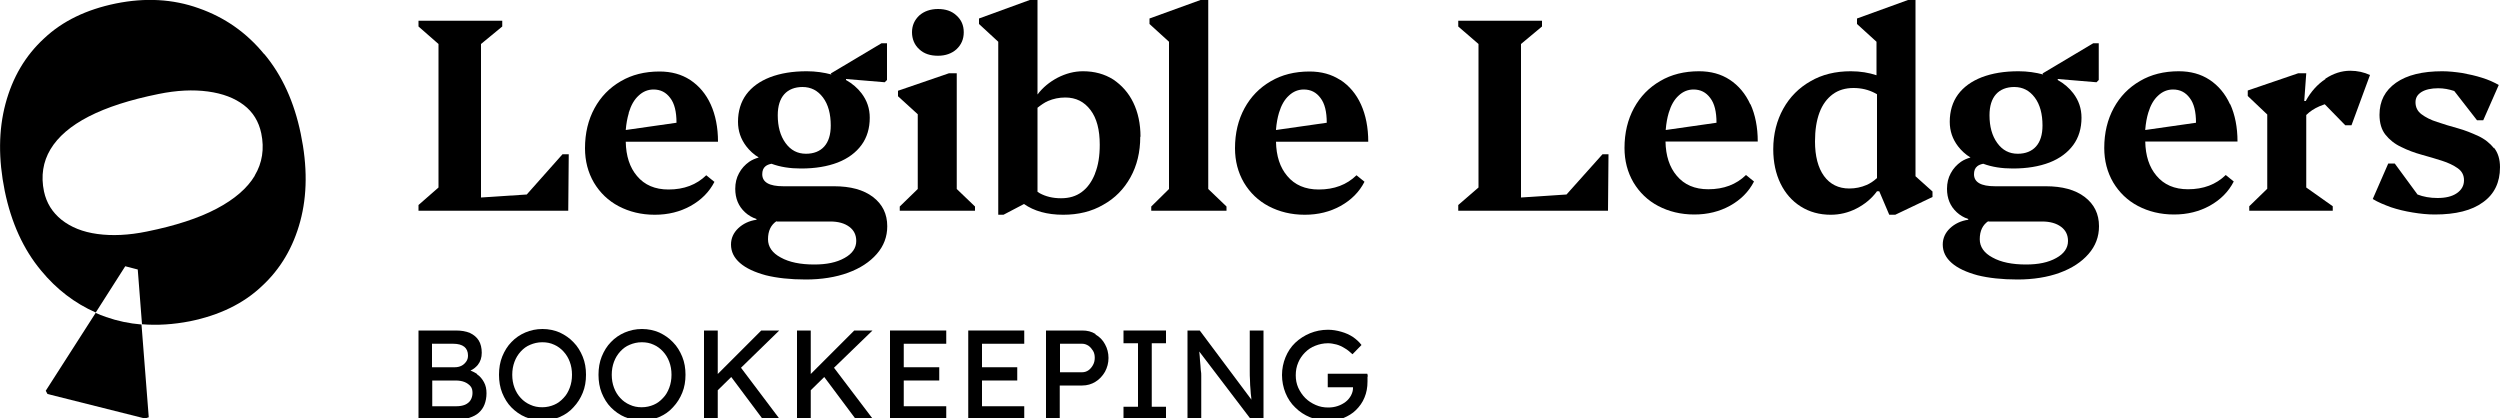
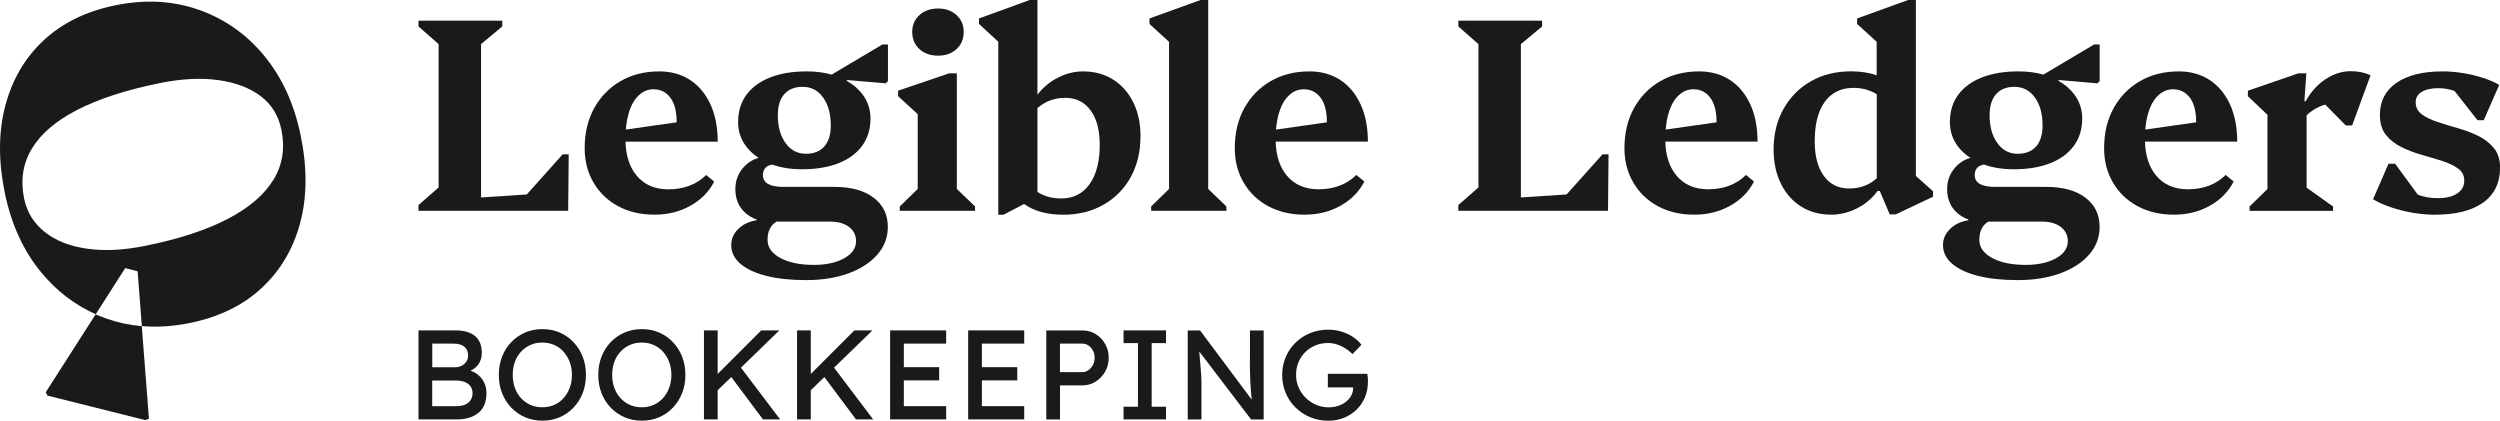
- <svg xmlns="http://www.w3.org/2000/svg" id="Camada_1" version="1.1" viewBox="0 0 100 16.71">
-   <path d="M19.08,14.96c-.08-.06-.17-.1-.26-.14.12-.05.21-.13.29-.22.11-.14.16-.3.16-.49s-.04-.36-.12-.49c-.08-.13-.2-.23-.35-.3-.16-.07-.35-.1-.57-.1h-1.49v3.56h1.54c.19,0,.35-.02.5-.07.15-.05.27-.11.37-.2.1-.09.18-.2.23-.33.05-.13.08-.28.08-.45s-.03-.31-.1-.44c-.07-.13-.16-.24-.28-.32ZM17.29,13.75h.84c.19,0,.34.04.44.12.1.08.15.2.15.35,0,.09-.02.17-.07.24-.05.07-.11.13-.19.17-.08.04-.17.06-.27.06h-.91v-.95ZM18.82,16.01c-.05.08-.13.14-.22.18-.1.04-.21.06-.35.06h-.96v-1.03h.93c.14,0,.26.02.36.06.1.04.18.1.24.17.06.07.08.16.08.27,0,.11-.03.21-.08.29Z" />
-   <path d="M22.94,13.69c-.16-.17-.34-.29-.55-.39-.21-.09-.44-.14-.69-.14s-.48.05-.69.14c-.21.09-.4.22-.55.38-.16.16-.28.36-.37.58-.09.22-.13.47-.13.73s.04.51.13.73c.09.22.21.42.37.58.16.16.34.29.55.38.21.09.44.14.69.14s.48-.05.69-.14c.21-.09.4-.22.55-.39.16-.17.28-.36.37-.58.09-.22.13-.46.13-.72s-.04-.5-.13-.72c-.09-.22-.21-.42-.37-.58ZM22.79,15.51c-.06.16-.14.3-.25.41-.11.12-.23.21-.37.27-.14.06-.3.1-.48.1s-.33-.03-.48-.1c-.14-.06-.27-.15-.38-.27-.11-.12-.19-.25-.25-.41-.06-.16-.09-.33-.09-.52s.03-.36.09-.52c.06-.16.14-.29.25-.41.11-.12.23-.21.38-.27.14-.06.3-.1.48-.1s.33.03.48.1c.14.06.27.16.37.27.11.12.19.25.25.41.06.16.09.33.09.52s-.03.36-.09.52Z" />
-   <path d="M26.92,13.69c-.16-.17-.34-.29-.55-.39-.21-.09-.44-.14-.69-.14s-.48.05-.69.14c-.21.09-.4.22-.55.38-.16.16-.28.36-.37.58-.09.22-.13.47-.13.73s.04.51.13.73c.09.22.21.42.37.58.16.16.34.29.55.38.21.09.44.14.69.14s.48-.05.69-.14c.21-.09.4-.22.55-.39.16-.17.28-.36.37-.58.09-.22.13-.46.13-.72s-.04-.5-.13-.72c-.09-.22-.21-.42-.37-.58ZM26.77,15.51c-.06.16-.14.3-.25.41-.11.12-.23.21-.37.27-.14.06-.3.1-.48.1s-.33-.03-.48-.1c-.14-.06-.27-.15-.38-.27-.11-.12-.19-.25-.25-.41-.06-.16-.09-.33-.09-.52s.03-.36.09-.52c.06-.16.14-.29.25-.41.11-.12.23-.21.38-.27.14-.06.3-.1.48-.1s.33.03.48.1c.14.06.27.16.37.27.11.12.19.25.25.41.06.16.09.33.09.52s-.03.36-.09.52Z" />
-   <polygon points="31.17 13.22 30.45 13.22 28.71 14.96 28.71 13.22 28.16 13.22 28.16 16.78 28.71 16.78 28.71 15.61 29.25 15.08 30.52 16.78 31.2 16.78 29.64 14.71 31.17 13.22" />
-   <polygon points="34.9 13.22 34.17 13.22 32.43 14.96 32.43 13.22 31.88 13.22 31.88 16.78 32.43 16.78 32.43 15.61 32.97 15.08 34.24 16.78 34.93 16.78 33.36 14.71 34.9 13.22" />
-   <polygon points="35.6 16.78 37.85 16.78 37.85 16.25 36.15 16.25 36.15 15.22 37.57 15.22 37.57 14.69 36.15 14.69 36.15 13.75 37.85 13.75 37.85 13.22 35.6 13.22 35.6 16.78" />
-   <polygon points="38.73 16.78 40.97 16.78 40.97 16.25 39.28 16.25 39.28 15.22 40.69 15.22 40.69 14.69 39.28 14.69 39.28 13.75 40.97 13.75 40.97 13.22 38.73 13.22 38.73 16.78" />
-   <path d="M43.82,13.36c-.16-.1-.33-.14-.53-.14h-1.45v3.56h.55v-1.36h.9c.19,0,.37-.05.53-.15.16-.1.28-.23.38-.4.09-.17.14-.35.14-.55s-.05-.39-.14-.55c-.09-.17-.22-.3-.38-.39ZM43.72,14.6c-.05.09-.11.16-.18.21-.07.05-.16.08-.25.08h-.89v-1.14h.89c.09,0,.17.03.25.08.07.05.13.12.18.2s.07.18.07.28-.02.2-.07.29Z" />
-   <polygon points="44.94 13.73 45.52 13.73 45.52 16.27 44.94 16.27 44.94 16.78 46.64 16.78 46.64 16.27 46.07 16.27 46.07 13.73 46.64 13.73 46.64 13.22 44.94 13.22 44.94 13.73" />
-   <path d="M49.99,14.39c0,.15,0,.29,0,.43,0,.14,0,.27.01.4,0,.13.01.25.02.36,0,.11.02.22.03.32,0,.03,0,.06.01.09l-2.07-2.77h-.49v3.56h.55v-1.48s0-.07,0-.11c0-.04,0-.09,0-.16,0-.06,0-.14-.02-.24,0-.1-.02-.22-.03-.37,0-.1-.02-.23-.03-.36l2.07,2.72h.5v-3.56h-.55v1.17Z" />
-   <path d="M54.71,15.06s0-.07-.02-.11h-1.58v.54h1.01v.03c0,.11-.03.2-.08.3-.05.09-.12.18-.21.25-.09.07-.2.13-.32.17-.12.04-.24.06-.38.06-.18,0-.34-.03-.5-.1-.16-.07-.3-.16-.42-.28-.12-.12-.21-.26-.28-.41-.07-.16-.1-.32-.1-.5s.03-.35.1-.51c.06-.15.16-.29.27-.4.12-.12.25-.21.41-.27.15-.06.32-.1.51-.1.11,0,.22.02.34.05.11.03.22.08.33.15.11.06.21.15.31.24l.36-.37c-.09-.12-.2-.22-.34-.32-.14-.09-.29-.16-.47-.21-.17-.05-.35-.08-.53-.08-.26,0-.5.05-.72.14-.22.09-.42.22-.59.38-.17.16-.3.36-.39.58-.09.22-.14.46-.14.71s.05.5.14.72c.09.22.22.42.39.58.17.17.37.3.59.39.22.09.46.14.72.14.22,0,.43-.04.62-.11.19-.08.36-.18.5-.32.14-.14.26-.3.34-.5.08-.19.12-.4.12-.64,0-.03,0-.06,0-.09,0-.03,0-.07,0-.1Z" />
-   <polygon points="19.24 8.43 20.92 8.43 22.49 8.43 22.73 8.43 22.75 6.17 22.5 6.17 21.07 7.78 19.24 7.9 19.24 1.76 20.09 1.06 20.09 .83 16.74 .83 16.74 1.06 17.54 1.76 17.54 7.5 16.74 8.2 16.74 8.43 18.79 8.43 19.24 8.43" />
-   <path d="M28.57,7.27l-.32-.26c-.39.38-.89.57-1.51.57-.54,0-.96-.18-1.26-.54-.29-.34-.44-.8-.45-1.37h3.69c0-.57-.1-1.07-.29-1.49-.19-.42-.47-.75-.82-.98-.35-.23-.76-.34-1.23-.34-.59,0-1.11.13-1.55.39-.45.26-.8.62-1.05,1.08-.25.46-.38.99-.38,1.6,0,.51.12.97.36,1.38.24.4.57.72.99.94s.9.34,1.44.34,1.01-.12,1.43-.35c.43-.24.75-.56.96-.97ZM25.15,4.51c.09-.3.22-.53.4-.69.17-.16.37-.24.59-.24.28,0,.5.11.67.34.17.22.25.55.25.99l-2.03.29c.02-.25.06-.47.12-.67Z" />
-   <path d="M33.26,2.98c-.3-.08-.63-.13-.99-.13-.57,0-1.05.08-1.47.24-.41.16-.73.39-.95.69-.22.3-.33.67-.33,1.09,0,.37.11.69.33.98.13.17.3.33.5.45-.14.04-.26.09-.38.17-.17.12-.31.27-.41.46-.1.18-.15.39-.15.62,0,.39.13.7.39.94.13.12.28.21.46.27v.03c-.29.04-.54.16-.73.34-.19.18-.29.4-.29.65,0,.29.12.53.36.74.24.21.59.37,1.03.49.44.11.98.17,1.6.17s1.2-.09,1.69-.27c.49-.18.87-.43,1.15-.75.28-.32.42-.69.42-1.11,0-.49-.19-.88-.57-1.17-.38-.29-.9-.43-1.56-.43h-2.03c-.28,0-.49-.04-.63-.12-.14-.08-.21-.2-.21-.36,0-.14.04-.25.13-.32.06-.05.14-.08.24-.1.35.13.74.19,1.18.19.57,0,1.05-.08,1.47-.24.41-.16.73-.4.95-.7.22-.3.33-.67.33-1.09,0-.37-.11-.69-.33-.98-.16-.21-.37-.39-.62-.53v-.04l1.55.13.09-.09v-1.47h-.22l-2.03,1.21ZM31.06,8.86h2.15c.32,0,.57.07.76.21.19.14.28.33.28.57,0,.28-.16.51-.47.68-.32.18-.72.26-1.21.26-.55,0-1-.09-1.34-.28-.34-.18-.51-.43-.51-.73,0-.34.12-.58.35-.73ZM32.97,5.86c-.17.19-.42.29-.73.29-.34,0-.61-.14-.82-.43-.21-.29-.31-.66-.31-1.11,0-.37.09-.65.26-.84.17-.19.42-.29.73-.29.34,0,.61.14.82.42.21.28.31.66.31,1.12,0,.37-.09.65-.26.84Z" />
-   <path d="M37.52,2.23c.3,0,.55-.09.74-.26.19-.18.29-.4.29-.68s-.1-.5-.29-.67c-.19-.18-.44-.26-.74-.26s-.56.09-.75.26c-.19.18-.29.4-.29.67s.1.51.29.68c.19.18.44.26.75.26Z" />
-   <polygon points="36.71 7.56 35.99 8.26 35.99 8.43 39 8.43 39 8.26 38.27 7.56 38.27 2.93 37.96 2.93 35.92 3.63 35.92 3.85 36.71 4.57 36.71 7.56" />
-   <path d="M45.62,5.47c0-.52-.1-.98-.29-1.37-.19-.39-.46-.69-.8-.92-.35-.22-.75-.33-1.21-.33-.35,0-.69.09-1.02.26-.32.17-.59.39-.8.67V0h-.31l-2.03.74v.22l.77.71v6.92h.21l.82-.43c.4.28.92.43,1.57.43.6,0,1.14-.13,1.6-.4.47-.26.83-.63,1.09-1.1.26-.47.39-1.01.39-1.62ZM43.8,6.95c-.13.32-.3.56-.53.73-.23.17-.5.25-.83.25s-.61-.07-.85-.2c-.03-.02-.06-.04-.09-.06v-3.36c.14-.11.28-.21.42-.27.21-.09.44-.14.69-.14.43,0,.76.17,1.01.5.25.33.37.79.37,1.39,0,.45-.06.83-.19,1.15Z" />
-   <polygon points="46.76 7.56 46.05 8.26 46.05 8.43 49.06 8.43 49.06 8.26 48.33 7.56 48.33 0 48.02 0 45.98 .74 45.98 .96 46.76 1.67 46.76 7.56" />
-   <path d="M53.61,3.2c-.35-.23-.76-.34-1.23-.34-.59,0-1.11.13-1.55.39-.45.26-.8.62-1.05,1.08-.25.46-.38.99-.38,1.6,0,.51.12.97.36,1.38.24.4.57.72.99.94.42.22.9.34,1.44.34s1.01-.12,1.43-.35c.43-.24.75-.56.96-.97l-.32-.26c-.39.38-.89.57-1.51.57-.54,0-.96-.18-1.26-.54-.29-.34-.44-.8-.45-1.37h3.69c0-.57-.1-1.07-.29-1.49-.19-.42-.47-.75-.82-.98ZM51.04,5.18c.02-.25.06-.47.12-.67.09-.3.22-.53.4-.69.17-.16.37-.24.59-.24.28,0,.5.11.67.34.17.22.25.55.25.99l-2.03.29Z" />
-   <polygon points="62.66 7.78 60.84 7.9 60.84 1.76 61.68 1.06 61.68 .83 58.33 .83 58.33 1.06 59.14 1.76 59.14 7.5 58.33 8.2 58.33 8.43 60.38 8.43 60.84 8.43 62.51 8.43 64.09 8.43 64.32 8.43 64.34 6.17 64.1 6.17 62.66 7.78" />
-   <path d="M70.01,4.17c-.19-.42-.47-.75-.82-.98-.35-.23-.76-.34-1.23-.34-.59,0-1.11.13-1.55.39-.45.26-.8.62-1.05,1.08-.25.46-.38.99-.38,1.6,0,.51.12.97.36,1.38.24.4.57.72.99.94.42.22.9.34,1.44.34s1.01-.12,1.43-.35c.43-.24.75-.56.96-.97l-.32-.26c-.39.38-.89.57-1.51.57-.54,0-.96-.18-1.26-.54-.29-.34-.44-.8-.45-1.37h3.69c0-.57-.1-1.07-.29-1.49ZM66.63,5.18c.02-.25.06-.47.12-.67.09-.3.22-.53.4-.69.17-.16.37-.24.59-.24.28,0,.5.11.67.34.17.22.25.55.25.99l-2.03.29Z" />
-   <path d="M76.63,0h-.31l-2.04.74v.22l.78.71v1.34c-.3-.1-.64-.16-1.03-.16-.61,0-1.15.13-1.61.4-.46.26-.83.63-1.09,1.1-.26.47-.4,1.01-.4,1.62,0,.52.1.98.29,1.37.19.39.46.7.81.92.35.22.75.33,1.2.33.35,0,.7-.08,1.03-.25.33-.17.61-.4.82-.69h.09l.4.94h.24l1.49-.71v-.22l-.68-.61V0ZM75.07,7.13c-.13.12-.27.21-.41.27-.21.09-.44.14-.69.14-.43,0-.77-.17-1.01-.5-.24-.33-.36-.8-.36-1.38,0-.46.06-.84.18-1.16.12-.32.3-.56.53-.73.23-.17.51-.25.83-.25s.6.07.85.2c.03.02.06.03.09.05v3.36Z" />
-   <path d="M81.73,2.98c-.3-.08-.63-.13-.99-.13-.57,0-1.05.08-1.47.24-.41.16-.73.39-.95.69-.22.3-.33.67-.33,1.09,0,.37.11.69.33.98.13.17.3.33.5.45-.14.04-.26.09-.38.17-.17.12-.31.27-.41.46-.1.18-.15.39-.15.62,0,.39.13.7.39.94.13.12.28.21.46.27v.03c-.29.04-.54.16-.73.34-.19.18-.29.4-.29.65,0,.29.12.53.36.74.24.21.59.37,1.03.49.44.11.98.17,1.6.17s1.2-.09,1.69-.27c.49-.18.87-.43,1.15-.75.28-.32.42-.69.42-1.11,0-.49-.19-.88-.57-1.17-.38-.29-.9-.43-1.56-.43h-2.03c-.28,0-.49-.04-.63-.12-.14-.08-.21-.2-.21-.36,0-.14.04-.25.13-.32.06-.05.14-.08.24-.1.35.13.74.19,1.18.19.57,0,1.05-.08,1.47-.24.41-.16.73-.4.95-.7.22-.3.33-.67.33-1.09,0-.37-.11-.69-.33-.98-.16-.21-.37-.39-.62-.53v-.04l1.55.13.09-.09v-1.47h-.22l-2.03,1.21ZM79.53,8.86h2.15c.32,0,.57.07.76.21.19.14.28.33.28.57,0,.28-.16.51-.47.68-.32.18-.72.26-1.21.26-.55,0-1-.09-1.34-.28-.34-.18-.51-.43-.51-.73,0-.34.12-.58.35-.73ZM81.44,5.86c-.17.19-.42.29-.73.29-.34,0-.61-.14-.82-.43-.21-.29-.31-.66-.31-1.11,0-.37.09-.65.26-.84.17-.19.42-.29.73-.29.34,0,.61.14.82.42.21.28.31.66.31,1.12,0,.37-.09.65-.26.84Z" />
-   <path d="M89.2,4.17c-.19-.42-.47-.75-.82-.98-.35-.23-.76-.34-1.23-.34-.59,0-1.11.13-1.55.39-.45.26-.8.62-1.05,1.08-.25.46-.38.99-.38,1.6,0,.51.12.97.36,1.38.24.4.57.72.99.94.42.22.9.34,1.44.34s1.01-.12,1.43-.35c.43-.24.75-.56.96-.97l-.32-.26c-.39.38-.89.57-1.51.57-.54,0-.96-.18-1.26-.54-.29-.34-.44-.8-.45-1.37h3.69c0-.57-.1-1.07-.29-1.49ZM85.81,5.18c.02-.25.06-.47.12-.67.09-.3.22-.53.4-.69.17-.16.37-.24.59-.24.28,0,.5.11.67.34.17.22.25.55.25.99l-2.03.29Z" />
-   <path d="M93.02,3.16c-.32.21-.59.51-.79.88h-.06l.08-1.11h-.32l-2.02.69v.22l.78.74v2.97l-.72.7v.18h3.34v-.18l-1.06-.75v-2.9c.14-.14.32-.26.53-.35.07-.03.14-.05.21-.08l.82.84h.25l.74-2.01c-.24-.11-.5-.17-.79-.17-.35,0-.68.11-1,.32Z" />
-   <path d="M99.76,5.93c-.16-.2-.37-.37-.63-.49-.26-.12-.53-.23-.82-.31-.29-.08-.56-.16-.82-.25-.26-.08-.47-.19-.63-.31-.16-.12-.24-.28-.24-.48,0-.18.08-.31.24-.41.16-.1.39-.15.67-.15.22,0,.43.04.64.11l.91,1.17h.25l.62-1.41c-.19-.11-.41-.21-.67-.29-.25-.08-.52-.14-.79-.19-.27-.04-.54-.07-.8-.07-.79,0-1.41.15-1.85.46-.44.31-.66.73-.66,1.28,0,.33.08.6.24.8.16.2.37.37.63.49.26.13.53.23.82.31.29.08.56.16.81.24.25.08.46.18.63.3s.25.28.25.48c0,.22-.1.39-.29.52-.19.13-.45.19-.77.19-.3,0-.57-.05-.8-.14l-.91-1.24h-.26l-.62,1.42c.21.13.46.23.73.33.27.09.56.16.87.21.3.05.6.08.88.08.84,0,1.48-.16,1.93-.49.45-.32.68-.79.68-1.4,0-.32-.08-.58-.24-.78Z" />
-   <path d="M10.57,2.17c-.71-.87-1.59-1.48-2.62-1.84C6.92-.04,5.81-.1,4.63.14c-1.17.24-2.13.7-2.87,1.4-.75.69-1.26,1.56-1.54,2.61-.28,1.05-.29,2.21-.03,3.49.26,1.26.74,2.33,1.46,3.19.61.74,1.34,1.3,2.18,1.67l1.18-1.85.5.13.17,2.19c.61.05,1.25.01,1.92-.12,1.17-.24,2.13-.7,2.87-1.4.75-.69,1.26-1.56,1.54-2.6.28-1.04.29-2.2.02-3.5-.26-1.26-.74-2.33-1.46-3.19ZM10.19,7.03c-.3.5-.81.94-1.53,1.32-.72.38-1.65.68-2.78.91-.73.15-1.39.18-1.98.1-.59-.08-1.06-.27-1.44-.57-.37-.3-.6-.67-.7-1.13-.13-.62-.04-1.19.26-1.69.3-.5.81-.94,1.53-1.31.72-.37,1.65-.67,2.79-.9.73-.15,1.39-.18,1.98-.1.59.08,1.06.26,1.43.54.37.28.6.66.7,1.13.13.62.04,1.19-.26,1.69Z" />
-   <path d="M3.83,12.51l-2,3.12.07.13,3.9.98.15-.05-.29-3.71c-.49-.04-.96-.14-1.42-.3-.15-.05-.29-.11-.43-.17Z" />
+ <svg xmlns="http://www.w3.org/2000/svg" id="Layer_2" data-name="Layer 2" viewBox="0 0 450 75.72">
+   <defs>
+     <style>
+       .cls-1 {
+         fill: #1a1a1a;
+       }
+     </style>
+   </defs>
+   <g id="Camada_1" data-name="Camada 1">
+     <g>
+       <path class="cls-1" d="M85.88,67.33c-.35-.26-.75-.46-1.18-.61.53-.24.97-.57,1.31-1,.48-.61.72-1.35.72-2.22s-.18-1.61-.54-2.21c-.36-.6-.89-1.06-1.59-1.36-.7-.31-1.56-.46-2.59-.46h-6.68v16.02h6.91c.84,0,1.59-.1,2.24-.31.66-.21,1.22-.51,1.68-.9.47-.4.82-.89,1.05-1.48.24-.59.35-1.26.35-2.03s-.15-1.41-.45-1.99c-.3-.58-.71-1.06-1.25-1.45ZM77.8,61.85h3.8c.85,0,1.51.18,1.97.55.46.37.69.89.69,1.58,0,.41-.1.78-.31,1.1-.21.32-.49.57-.85.76-.36.18-.77.27-1.22.27h-4.07v-4.26ZM84.7,72.03c-.24.36-.57.63-1.01.81-.43.18-.97.27-1.59.27h-4.3v-4.62h4.19c.63,0,1.17.09,1.63.26.46.18.81.43,1.06.77.25.34.38.74.38,1.21,0,.5-.12.93-.35,1.29Z" />
+       <path class="cls-1" d="M103.24,61.6c-.71-.75-1.54-1.33-2.49-1.74-.95-.41-2-.62-3.12-.62s-2.17.21-3.12.62c-.95.41-1.78.99-2.49,1.73-.71.74-1.26,1.61-1.65,2.61-.39,1-.58,2.09-.58,3.28s.19,2.29.58,3.28c.39,1,.94,1.87,1.65,2.61.71.74,1.54,1.32,2.49,1.73.95.41,1.99.62,3.12.62s2.17-.21,3.12-.62c.95-.41,1.79-.99,2.49-1.74.71-.75,1.26-1.62,1.65-2.62.39-1,.58-2.09.58-3.26s-.19-2.26-.58-3.26c-.39-1-.94-1.87-1.65-2.62ZM102.55,69.81c-.27.71-.64,1.33-1.11,1.85-.47.53-1.03.93-1.68,1.22-.65.29-1.36.43-2.14.43s-1.49-.14-2.14-.43c-.65-.29-1.21-.69-1.69-1.21-.48-.52-.85-1.14-1.11-1.85-.26-.72-.39-1.5-.39-2.33s.13-1.64.39-2.35c.26-.71.63-1.32,1.11-1.84.48-.52,1.04-.92,1.69-1.21.65-.29,1.36-.43,2.14-.43s1.49.15,2.14.43c.65.29,1.21.7,1.68,1.22.47.53.84,1.14,1.11,1.85.27.71.4,1.48.4,2.32s-.13,1.61-.4,2.32Z" />
+       <path class="cls-1" d="M121.14,61.6c-.71-.75-1.54-1.33-2.49-1.74-.95-.41-2-.62-3.12-.62s-2.17.21-3.12.62c-.95.41-1.78.99-2.49,1.73-.71.74-1.26,1.61-1.65,2.61-.39,1-.58,2.09-.58,3.28s.19,2.29.58,3.28c.39,1,.94,1.87,1.65,2.61.71.74,1.54,1.32,2.49,1.73.95.41,1.99.62,3.12.62s2.17-.21,3.12-.62c.95-.41,1.79-.99,2.49-1.74.71-.75,1.26-1.62,1.65-2.62.39-1,.58-2.09.58-3.26s-.19-2.26-.58-3.26c-.39-1-.94-1.87-1.65-2.62ZM120.45,69.81c-.27.71-.64,1.33-1.11,1.85-.47.53-1.03.93-1.68,1.22-.65.29-1.36.43-2.14.43s-1.49-.14-2.14-.43c-.65-.29-1.21-.69-1.69-1.21-.48-.52-.85-1.14-1.11-1.85-.26-.72-.39-1.5-.39-2.33s.13-1.64.39-2.35c.26-.71.63-1.32,1.11-1.84.48-.52,1.04-.92,1.69-1.21.65-.29,1.36-.43,2.14-.43s1.49.15,2.14.43c.65.29,1.21.7,1.68,1.22.47.53.84,1.14,1.11,1.85.27.71.4,1.48.4,2.32s-.13,1.61-.4,2.32Z" />
+       <polygon class="cls-1" points="140.28 59.47 137.03 59.47 129.18 67.32 129.18 59.47 126.71 59.47 126.71 75.49 129.18 75.49 129.18 70.24 131.63 67.87 137.33 75.49 140.42 75.49 133.37 66.18 140.28 59.47" />
+       <polygon class="cls-1" points="157.04 59.47 153.79 59.47 145.94 67.32 145.94 59.47 143.47 59.47 143.47 75.49 145.94 75.49 145.94 70.24 148.38 67.87 154.08 75.49 157.17 75.49 150.13 66.18 157.04 59.47" />
+       <polygon class="cls-1" points="160.22 75.49 170.31 75.49 170.31 73.11 162.69 73.11 162.69 68.47 169.05 68.47 169.05 66.09 162.69 66.09 162.69 61.85 170.31 61.85 170.31 59.47 160.22 59.47 160.22 75.49" />
+       <polygon class="cls-1" points="174.27 75.49 184.36 75.49 184.36 73.11 176.74 73.11 176.74 68.47 183.11 68.47 183.11 66.09 176.74 66.09 176.74 61.85 184.36 61.85 184.36 59.47 174.27 59.47 174.27 75.49" />
+       <path class="cls-1" d="M197.22,60.13c-.71-.43-1.5-.65-2.37-.65h-6.52v16.02h2.47v-6.13h4.05c.87,0,1.66-.23,2.37-.68.71-.45,1.28-1.05,1.71-1.8.43-.75.64-1.58.64-2.49s-.21-1.75-.64-2.49c-.43-.75-1-1.34-1.71-1.77ZM196.73,65.69c-.21.39-.48.7-.81.94-.34.24-.71.35-1.12.35h-4.01v-5.13h4.01c.41,0,.79.11,1.12.34.34.23.61.53.81.92.21.38.31.81.31,1.28s-.1.9-.31,1.29Z" />
+       <polygon class="cls-1" points="202.24 61.76 204.83 61.76 204.83 73.21 202.24 73.21 202.24 75.49 209.88 75.49 209.88 73.21 207.3 73.21 207.3 61.76 209.88 61.76 209.88 59.47 202.24 59.47 202.24 61.76" />
+       <path class="cls-1" d="M224.97,64.74c0,.67,0,1.32.02,1.95.01.63.03,1.22.06,1.8.02.57.05,1.11.09,1.62.04.51.08.99.13,1.44.01.14.03.27.05.4l-9.31-12.47h-2.22v16.02h2.47v-6.66c0-.14,0-.3-.01-.48,0-.18-.02-.42-.03-.7-.02-.28-.04-.65-.08-1.1-.04-.45-.08-1-.14-1.65-.04-.47-.08-1.02-.13-1.64l9.32,12.23h2.27v-16.02h-2.47v5.26Z" />
+       <path class="cls-1" d="M246.18,67.77c-.02-.16-.04-.32-.07-.49h-7.1v2.45h4.55v.14c0,.47-.11.92-.34,1.34-.23.42-.55.79-.96,1.11-.41.32-.88.57-1.42.74-.53.18-1.1.26-1.69.26-.79,0-1.54-.15-2.25-.46-.71-.3-1.34-.72-1.88-1.26-.54-.53-.97-1.16-1.27-1.87-.31-.71-.46-1.46-.46-2.25s.14-1.58.44-2.28c.29-.69.7-1.3,1.22-1.82.53-.52,1.14-.92,1.83-1.21.69-.29,1.45-.43,2.28-.43.5,0,1.01.08,1.51.23.5.15,1,.37,1.48.66.48.29.95.66,1.41,1.1l1.6-1.67c-.4-.53-.91-1.01-1.53-1.42-.63-.41-1.32-.73-2.09-.96-.77-.23-1.56-.34-2.37-.34-1.16,0-2.24.21-3.25.62-1.01.41-1.89.99-2.64,1.73-.76.74-1.34,1.61-1.76,2.6-.42.99-.63,2.06-.63,3.2s.21,2.24.63,3.24c.42,1,1.01,1.87,1.77,2.62.76.75,1.65,1.33,2.65,1.75,1.01.42,2.09.63,3.25.63,1.01,0,1.94-.17,2.8-.52.86-.34,1.62-.83,2.27-1.45.65-.63,1.16-1.37,1.52-2.23.37-.86.55-1.82.55-2.87,0-.14,0-.28-.01-.42,0-.14-.02-.3-.03-.46Z" />
+       <polygon class="cls-1" points="86.59 37.95 94.13 37.95 101.23 37.95 102.27 37.95 102.37 27.78 101.28 27.78 94.82 35 86.59 35.54 86.59 7.94 90.41 4.76 90.41 3.72 75.33 3.72 75.33 4.76 78.95 7.94 78.95 33.74 75.33 36.91 75.33 37.95 84.56 37.95 86.59 37.95" />
+       <path class="cls-1" d="M128.55,32.69l-1.44-1.19c-1.75,1.72-4.02,2.58-6.8,2.58-2.41,0-4.31-.81-5.68-2.43-1.29-1.52-1.97-3.58-2.04-6.15h16.6c0-2.58-.44-4.82-1.31-6.72-.88-1.9-2.1-3.37-3.67-4.39-1.57-1.02-3.42-1.54-5.53-1.54-2.65,0-4.98.59-6.99,1.76-2.02,1.17-3.6,2.8-4.74,4.86-1.14,2.07-1.71,4.47-1.71,7.22,0,2.32.54,4.38,1.61,6.2,1.07,1.82,2.55,3.23,4.44,4.24,1.89,1.01,4.05,1.51,6.5,1.51s4.53-.53,6.45-1.59c1.92-1.06,3.36-2.51,4.32-4.37ZM113.19,20.29c.41-1.36,1.01-2.4,1.79-3.13.78-.73,1.66-1.09,2.65-1.09,1.26,0,2.27.5,3.03,1.51.76,1.01,1.14,2.49,1.14,4.44l-9.15,1.3c.09-1.1.27-2.12.55-3.03Z" />
+       <path class="cls-1" d="M149.68,13.42c-1.35-.38-2.83-.57-4.46-.57-2.55,0-4.75.36-6.6,1.09-1.85.73-3.27,1.77-4.27,3.13-.99,1.36-1.49,2.99-1.49,4.91,0,1.65.49,3.12,1.46,4.39.6.79,1.35,1.47,2.24,2.05-.61.17-1.18.42-1.69.78-.78.55-1.39,1.23-1.84,2.06-.45.83-.67,1.75-.67,2.78,0,1.75.59,3.17,1.76,4.24.59.54,1.28.95,2.06,1.22v.15c-1.32.2-2.41.71-3.27,1.54-.86.83-1.29,1.8-1.29,2.93,0,1.29.55,2.41,1.64,3.35,1.09.94,2.64,1.67,4.64,2.18,2,.51,4.41.77,7.22.77s5.42-.41,7.62-1.22c2.2-.81,3.93-1.93,5.18-3.37,1.26-1.44,1.89-3.1,1.89-4.99,0-2.22-.85-3.97-2.56-5.26-1.7-1.29-4.04-1.94-7.02-1.94h-9.13c-1.26,0-2.2-.17-2.83-.52-.63-.35-.94-.88-.94-1.61,0-.63.2-1.11.6-1.44.28-.23.64-.38,1.07-.45,1.57.56,3.34.85,5.33.85,2.55,0,4.75-.36,6.6-1.09,1.85-.73,3.27-1.78,4.27-3.15.99-1.37,1.49-3,1.49-4.89,0-1.65-.49-3.12-1.46-4.39-.73-.95-1.66-1.75-2.8-2.39v-.16l7,.6.4-.4v-6.6h-.99l-9.14,5.43ZM139.76,39.89h9.67c1.42,0,2.56.32,3.4.97.84.64,1.26,1.5,1.26,2.55,0,1.26-.71,2.28-2.13,3.08-1.42.79-3.24,1.19-5.46,1.19-2.48,0-4.49-.41-6.03-1.24-1.54-.83-2.31-1.92-2.31-3.27,0-1.52.53-2.61,1.59-3.27ZM148.37,26.37c-.78.88-1.88,1.31-3.3,1.31-1.52,0-2.75-.64-3.67-1.93-.93-1.29-1.39-2.96-1.39-5.01,0-1.65.39-2.92,1.17-3.8.78-.88,1.88-1.31,3.3-1.31,1.52,0,2.75.64,3.67,1.91.93,1.27,1.39,2.95,1.39,5.04,0,1.65-.39,2.92-1.17,3.8Z" />
+       <path class="cls-1" d="M168.86,10.02c1.36,0,2.46-.4,3.32-1.19.86-.79,1.29-1.82,1.29-3.08s-.43-2.23-1.29-3.03c-.86-.79-1.97-1.19-3.32-1.19s-2.51.4-3.37,1.19c-.86.79-1.29,1.8-1.29,3.03s.43,2.28,1.29,3.08c.86.79,1.98,1.19,3.37,1.19Z" />
+       <polygon class="cls-1" points="165.19 34.01 161.96 37.16 161.96 37.95 175.51 37.95 175.51 37.16 172.23 34.01 172.23 13.2 170.84 13.2 161.66 16.32 161.66 17.31 165.19 20.56 165.19 34.01" />
+       <path class="cls-1" d="M205.3,24.61c0-2.35-.43-4.4-1.29-6.15-.86-1.75-2.07-3.13-3.62-4.12-1.55-.99-3.37-1.49-5.46-1.49-1.55,0-3.08.39-4.59,1.17-1.46.75-2.65,1.77-3.6,3.03V0h-1.39l-9.13,3.32v.99l3.47,3.2v31.14h.94l3.7-1.93c1.79,1.28,4.14,1.93,7.06,1.93,2.71,0,5.12-.6,7.22-1.79,2.1-1.19,3.74-2.84,4.91-4.96,1.17-2.12,1.76-4.55,1.76-7.29ZM197.11,31.28c-.56,1.44-1.36,2.54-2.38,3.3-1.03.76-2.27,1.14-3.72,1.14s-2.74-.31-3.85-.92c-.14-.08-.28-.16-.42-.25v-15.1c.61-.52,1.24-.92,1.91-1.22.94-.41,1.98-.62,3.1-.62,1.92,0,3.43.74,4.54,2.23,1.11,1.49,1.66,3.57,1.66,6.25,0,2.02-.28,3.75-.84,5.18Z" />
+       <polygon class="cls-1" points="210.43 34.01 207.21 37.16 207.21 37.95 220.75 37.95 220.75 37.16 217.48 34.01 217.48 0 216.09 0 206.91 3.32 206.91 4.32 210.43 7.53 210.43 34.01" />
+       <path class="cls-1" d="M241.24,14.39c-1.57-1.02-3.42-1.54-5.53-1.54-2.65,0-4.98.59-7,1.76-2.02,1.17-3.6,2.8-4.74,4.86-1.14,2.07-1.71,4.47-1.71,7.22,0,2.32.54,4.38,1.61,6.2,1.07,1.82,2.55,3.23,4.44,4.24,1.89,1.01,4.05,1.51,6.5,1.51s4.53-.53,6.45-1.59c1.92-1.06,3.36-2.51,4.32-4.37l-1.44-1.19c-1.75,1.72-4.02,2.58-6.8,2.58-2.41,0-4.31-.81-5.68-2.43-1.29-1.52-1.97-3.58-2.04-6.15h16.6c0-2.58-.44-4.82-1.32-6.72-.88-1.9-2.1-3.37-3.67-4.39ZM229.68,23.32c.09-1.1.27-2.12.55-3.03.41-1.36,1.01-2.4,1.79-3.13.78-.73,1.66-1.09,2.65-1.09,1.26,0,2.27.5,3.03,1.51.76,1.01,1.14,2.49,1.14,4.44l-9.15,1.3Z" />
+       <polygon class="cls-1" points="281.99 35 273.76 35.54 273.76 7.94 277.58 4.76 277.58 3.72 262.5 3.72 262.5 4.76 266.12 7.94 266.12 33.74 262.5 36.91 262.5 37.95 271.73 37.95 273.76 37.95 281.3 37.95 288.4 37.95 289.44 37.95 289.54 27.78 288.45 27.78 281.99 35" />
+       <path class="cls-1" d="M315.05,18.78c-.88-1.9-2.1-3.37-3.67-4.39-1.57-1.02-3.42-1.54-5.53-1.54-2.65,0-4.98.59-7,1.76-2.02,1.17-3.6,2.8-4.74,4.86-1.14,2.07-1.71,4.47-1.71,7.22,0,2.32.54,4.38,1.61,6.2,1.07,1.82,2.56,3.23,4.44,4.24,1.89,1.01,4.05,1.51,6.5,1.51s4.53-.53,6.45-1.59c1.92-1.06,3.36-2.51,4.32-4.37l-1.44-1.19c-1.75,1.72-4.02,2.58-6.8,2.58-2.41,0-4.31-.81-5.68-2.43-1.29-1.52-1.97-3.58-2.04-6.15h16.6c0-2.58-.44-4.82-1.31-6.72ZM299.82,23.32c.09-1.1.27-2.12.55-3.03.41-1.36,1.01-2.4,1.79-3.13.78-.73,1.66-1.09,2.65-1.09,1.26,0,2.27.5,3.03,1.51.76,1.01,1.14,2.49,1.14,4.44l-9.15,1.3Z" />
+       <path class="cls-1" d="M344.85,0h-1.39l-9.18,3.32v.99l3.52,3.21v6.03c-1.35-.47-2.88-.71-4.61-.71-2.75,0-5.16.6-7.24,1.79-2.08,1.19-3.72,2.85-4.91,4.96-1.19,2.12-1.79,4.55-1.79,7.29,0,2.35.44,4.41,1.31,6.18.88,1.77,2.09,3.14,3.65,4.12,1.55.98,3.36,1.46,5.41,1.46,1.59,0,3.13-.38,4.64-1.14,1.5-.76,2.74-1.8,3.7-3.13h.4l1.79,4.22h1.09l6.7-3.18v-.99l-3.08-2.75V0ZM337.81,32.09c-.58.52-1.2.93-1.86,1.22-.94.41-1.98.62-3.1.62-1.95,0-3.47-.75-4.56-2.26-1.09-1.5-1.64-3.58-1.64-6.23,0-2.05.27-3.8.82-5.23.55-1.44,1.34-2.53,2.38-3.27,1.04-.74,2.29-1.12,3.75-1.12s2.7.31,3.82.92c.13.07.27.15.4.23v15.12Z" />
+       <path class="cls-1" d="M367.8,13.42c-1.35-.38-2.83-.57-4.46-.57-2.55,0-4.75.36-6.6,1.09-1.85.73-3.27,1.77-4.27,3.13-.99,1.36-1.49,2.99-1.49,4.91,0,1.65.49,3.12,1.46,4.39.6.79,1.35,1.47,2.24,2.05-.61.17-1.18.42-1.69.78-.78.55-1.39,1.23-1.84,2.06-.45.83-.67,1.75-.67,2.78,0,1.75.59,3.17,1.76,4.24.59.54,1.28.95,2.06,1.22v.15c-1.32.2-2.41.71-3.27,1.54-.86.83-1.29,1.8-1.29,2.93,0,1.29.55,2.41,1.64,3.35,1.09.94,2.64,1.67,4.64,2.18,2,.51,4.41.77,7.22.77s5.42-.41,7.62-1.22c2.2-.81,3.93-1.93,5.18-3.37,1.26-1.44,1.89-3.1,1.89-4.99,0-2.22-.85-3.97-2.56-5.26-1.7-1.29-4.04-1.94-7.02-1.94h-9.13c-1.26,0-2.2-.17-2.83-.52-.63-.35-.94-.88-.94-1.61,0-.63.2-1.11.59-1.44.28-.23.64-.38,1.07-.45,1.57.56,3.34.85,5.33.85,2.55,0,4.75-.36,6.6-1.09,1.85-.73,3.27-1.78,4.27-3.15.99-1.37,1.49-3,1.49-4.89,0-1.65-.49-3.12-1.46-4.39-.73-.95-1.66-1.75-2.8-2.39v-.16l7,.6.4-.4v-6.6h-.99l-9.14,5.43ZM357.88,39.89h9.67c1.42,0,2.56.32,3.4.97.84.64,1.26,1.5,1.26,2.55,0,1.26-.71,2.28-2.13,3.08-1.42.79-3.24,1.19-5.46,1.19-2.48,0-4.49-.41-6.03-1.24-1.54-.83-2.31-1.92-2.31-3.27,0-1.52.53-2.61,1.59-3.27ZM366.49,26.37c-.78.88-1.88,1.31-3.3,1.31-1.52,0-2.75-.64-3.67-1.93-.93-1.29-1.39-2.96-1.39-5.01,0-1.65.39-2.92,1.17-3.8.78-.88,1.88-1.31,3.3-1.31,1.52,0,2.75.64,3.67,1.91.93,1.27,1.39,2.95,1.39,5.04,0,1.65-.39,2.92-1.17,3.8Z" />
+       <path class="cls-1" d="M401.39,18.78c-.88-1.9-2.1-3.37-3.67-4.39-1.57-1.02-3.42-1.54-5.53-1.54-2.65,0-4.98.59-7,1.76-2.02,1.17-3.6,2.8-4.74,4.86-1.14,2.07-1.71,4.47-1.71,7.22,0,2.32.54,4.38,1.61,6.2,1.07,1.82,2.56,3.23,4.44,4.24,1.89,1.01,4.05,1.51,6.5,1.51s4.53-.53,6.45-1.59c1.92-1.06,3.36-2.51,4.32-4.37l-1.44-1.19c-1.75,1.72-4.02,2.58-6.8,2.58-2.41,0-4.31-.81-5.68-2.43-1.29-1.52-1.97-3.58-2.04-6.15h16.6c0-2.58-.44-4.82-1.31-6.72ZM386.15,23.32c.09-1.1.27-2.12.55-3.03.41-1.36,1.01-2.4,1.79-3.13.78-.73,1.66-1.09,2.65-1.09,1.26,0,2.27.5,3.03,1.51.76,1.01,1.14,2.49,1.14,4.44l-9.15,1.3Z" />
+       <path class="cls-1" d="M418.61,14.24c-1.46.96-2.65,2.28-3.57,3.97h-.25l.35-5.01h-1.44l-9.08,3.13v.99l3.52,3.34v13.36l-3.22,3.15v.79h15.03v-.79l-4.76-3.39v-13.03c.65-.64,1.45-1.17,2.41-1.59.3-.13.62-.24.94-.34l3.7,3.76h1.14l3.32-9.03c-1.06-.5-2.25-.74-3.57-.74-1.56,0-3.06.48-4.52,1.44Z" />
+       <path class="cls-1" d="M448.91,26.67c-.73-.91-1.67-1.64-2.83-2.21-1.16-.56-2.38-1.02-3.67-1.39-1.29-.36-2.51-.74-3.67-1.12-1.16-.38-2.1-.84-2.83-1.39-.73-.55-1.09-1.27-1.09-2.16,0-.79.36-1.41,1.09-1.86.73-.45,1.74-.67,3.03-.67,1,0,1.96.18,2.88.51l4.12,5.25h1.14l2.78-6.35c-.86-.5-1.86-.93-3-1.29-1.14-.36-2.32-.65-3.55-.84-1.22-.2-2.43-.3-3.62-.3-3.57,0-6.35.69-8.33,2.06-1.98,1.37-2.98,3.3-2.98,5.78,0,1.49.36,2.69,1.09,3.6.73.91,1.67,1.65,2.83,2.21,1.16.56,2.38,1.03,3.67,1.39,1.29.36,2.51.73,3.65,1.09,1.14.36,2.08.82,2.83,1.36s1.12,1.27,1.12,2.16c0,.99-.43,1.77-1.29,2.33-.86.56-2.02.84-3.47.84-1.35,0-2.55-.22-3.6-.63l-4.09-5.57h-1.19l-2.78,6.4c.96.56,2.05,1.05,3.27,1.46,1.22.41,2.52.74,3.89.97,1.37.23,2.69.35,3.94.35,3.77,0,6.67-.73,8.71-2.18,2.03-1.45,3.05-3.55,3.05-6.3,0-1.42-.36-2.59-1.09-3.5Z" />
+       <path class="cls-1" d="M47.58,10.06c-3.22-3.9-7.15-6.67-11.8-8.3C31.13.13,26.15-.14,20.82.94c-5.26,1.07-9.57,3.17-12.93,6.29-3.36,3.12-5.67,7.04-6.92,11.74-1.25,4.71-1.29,9.94-.12,15.68,1.16,5.68,3.34,10.47,6.56,14.37,2.76,3.35,6.03,5.86,9.82,7.54l5.31-8.3,2.23.57.76,9.87c2.76.23,5.63.05,8.63-.56,5.26-1.07,9.57-3.16,12.93-6.29,3.36-3.12,5.68-7.02,6.93-11.69,1.26-4.67,1.3-9.92.11-15.73-1.16-5.68-3.34-10.47-6.56-14.37ZM49.23,32.33c-1.61,2.67-4.33,5.02-8.16,7.03-3.82,2.01-8.76,3.64-14.82,4.87-3.9.8-7.42.98-10.54.54-3.12-.43-5.67-1.44-7.65-3.01-1.98-1.57-3.22-3.58-3.72-6.03-.68-3.32-.21-6.32,1.41-8.99,1.61-2.68,4.34-5,8.17-6.97,3.83-1.97,8.78-3.58,14.84-4.81,3.91-.8,7.42-.97,10.54-.54,3.12.44,5.66,1.4,7.63,2.89,1.97,1.49,3.2,3.51,3.72,6.03.68,3.32.21,6.32-1.41,8.99Z" />
+       <path class="cls-1" d="M17.22,56.57l-8.99,14.04.32.6,17.56,4.4.7-.23-1.29-16.67c-2.2-.19-4.33-.64-6.38-1.37-.66-.23-1.3-.49-1.93-.77Z" />
+     </g>
+   </g>
</svg>
